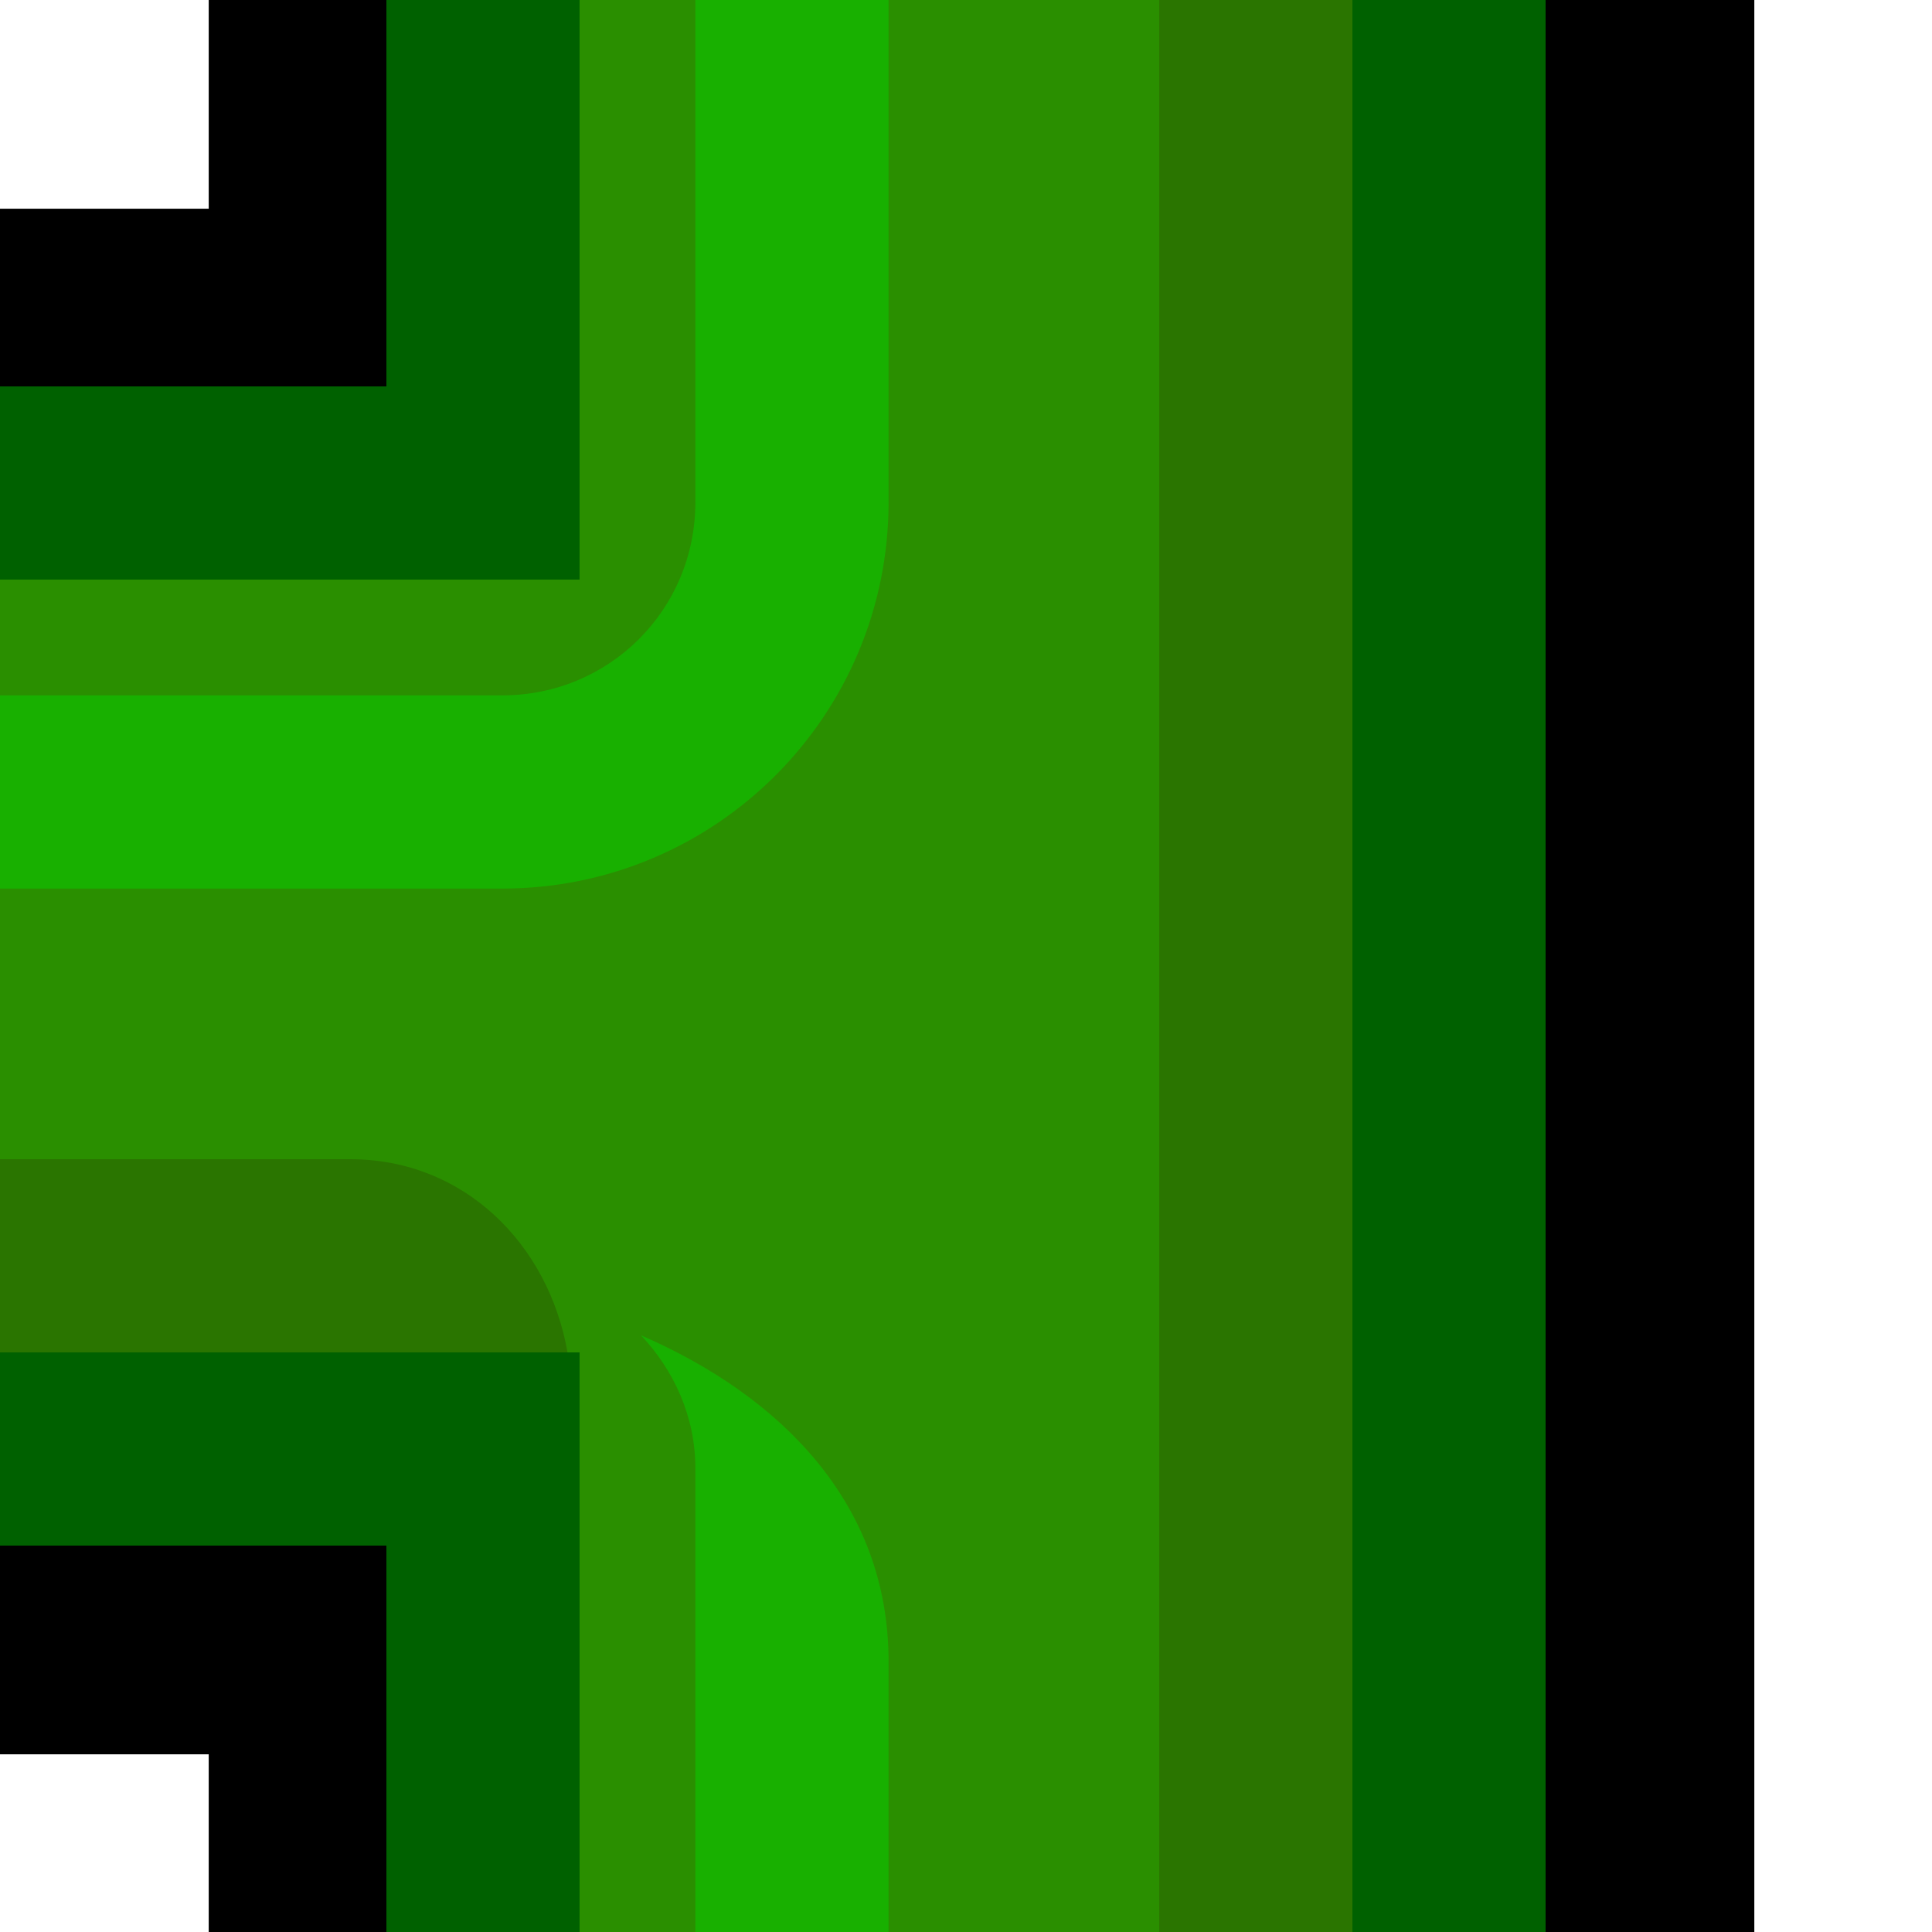
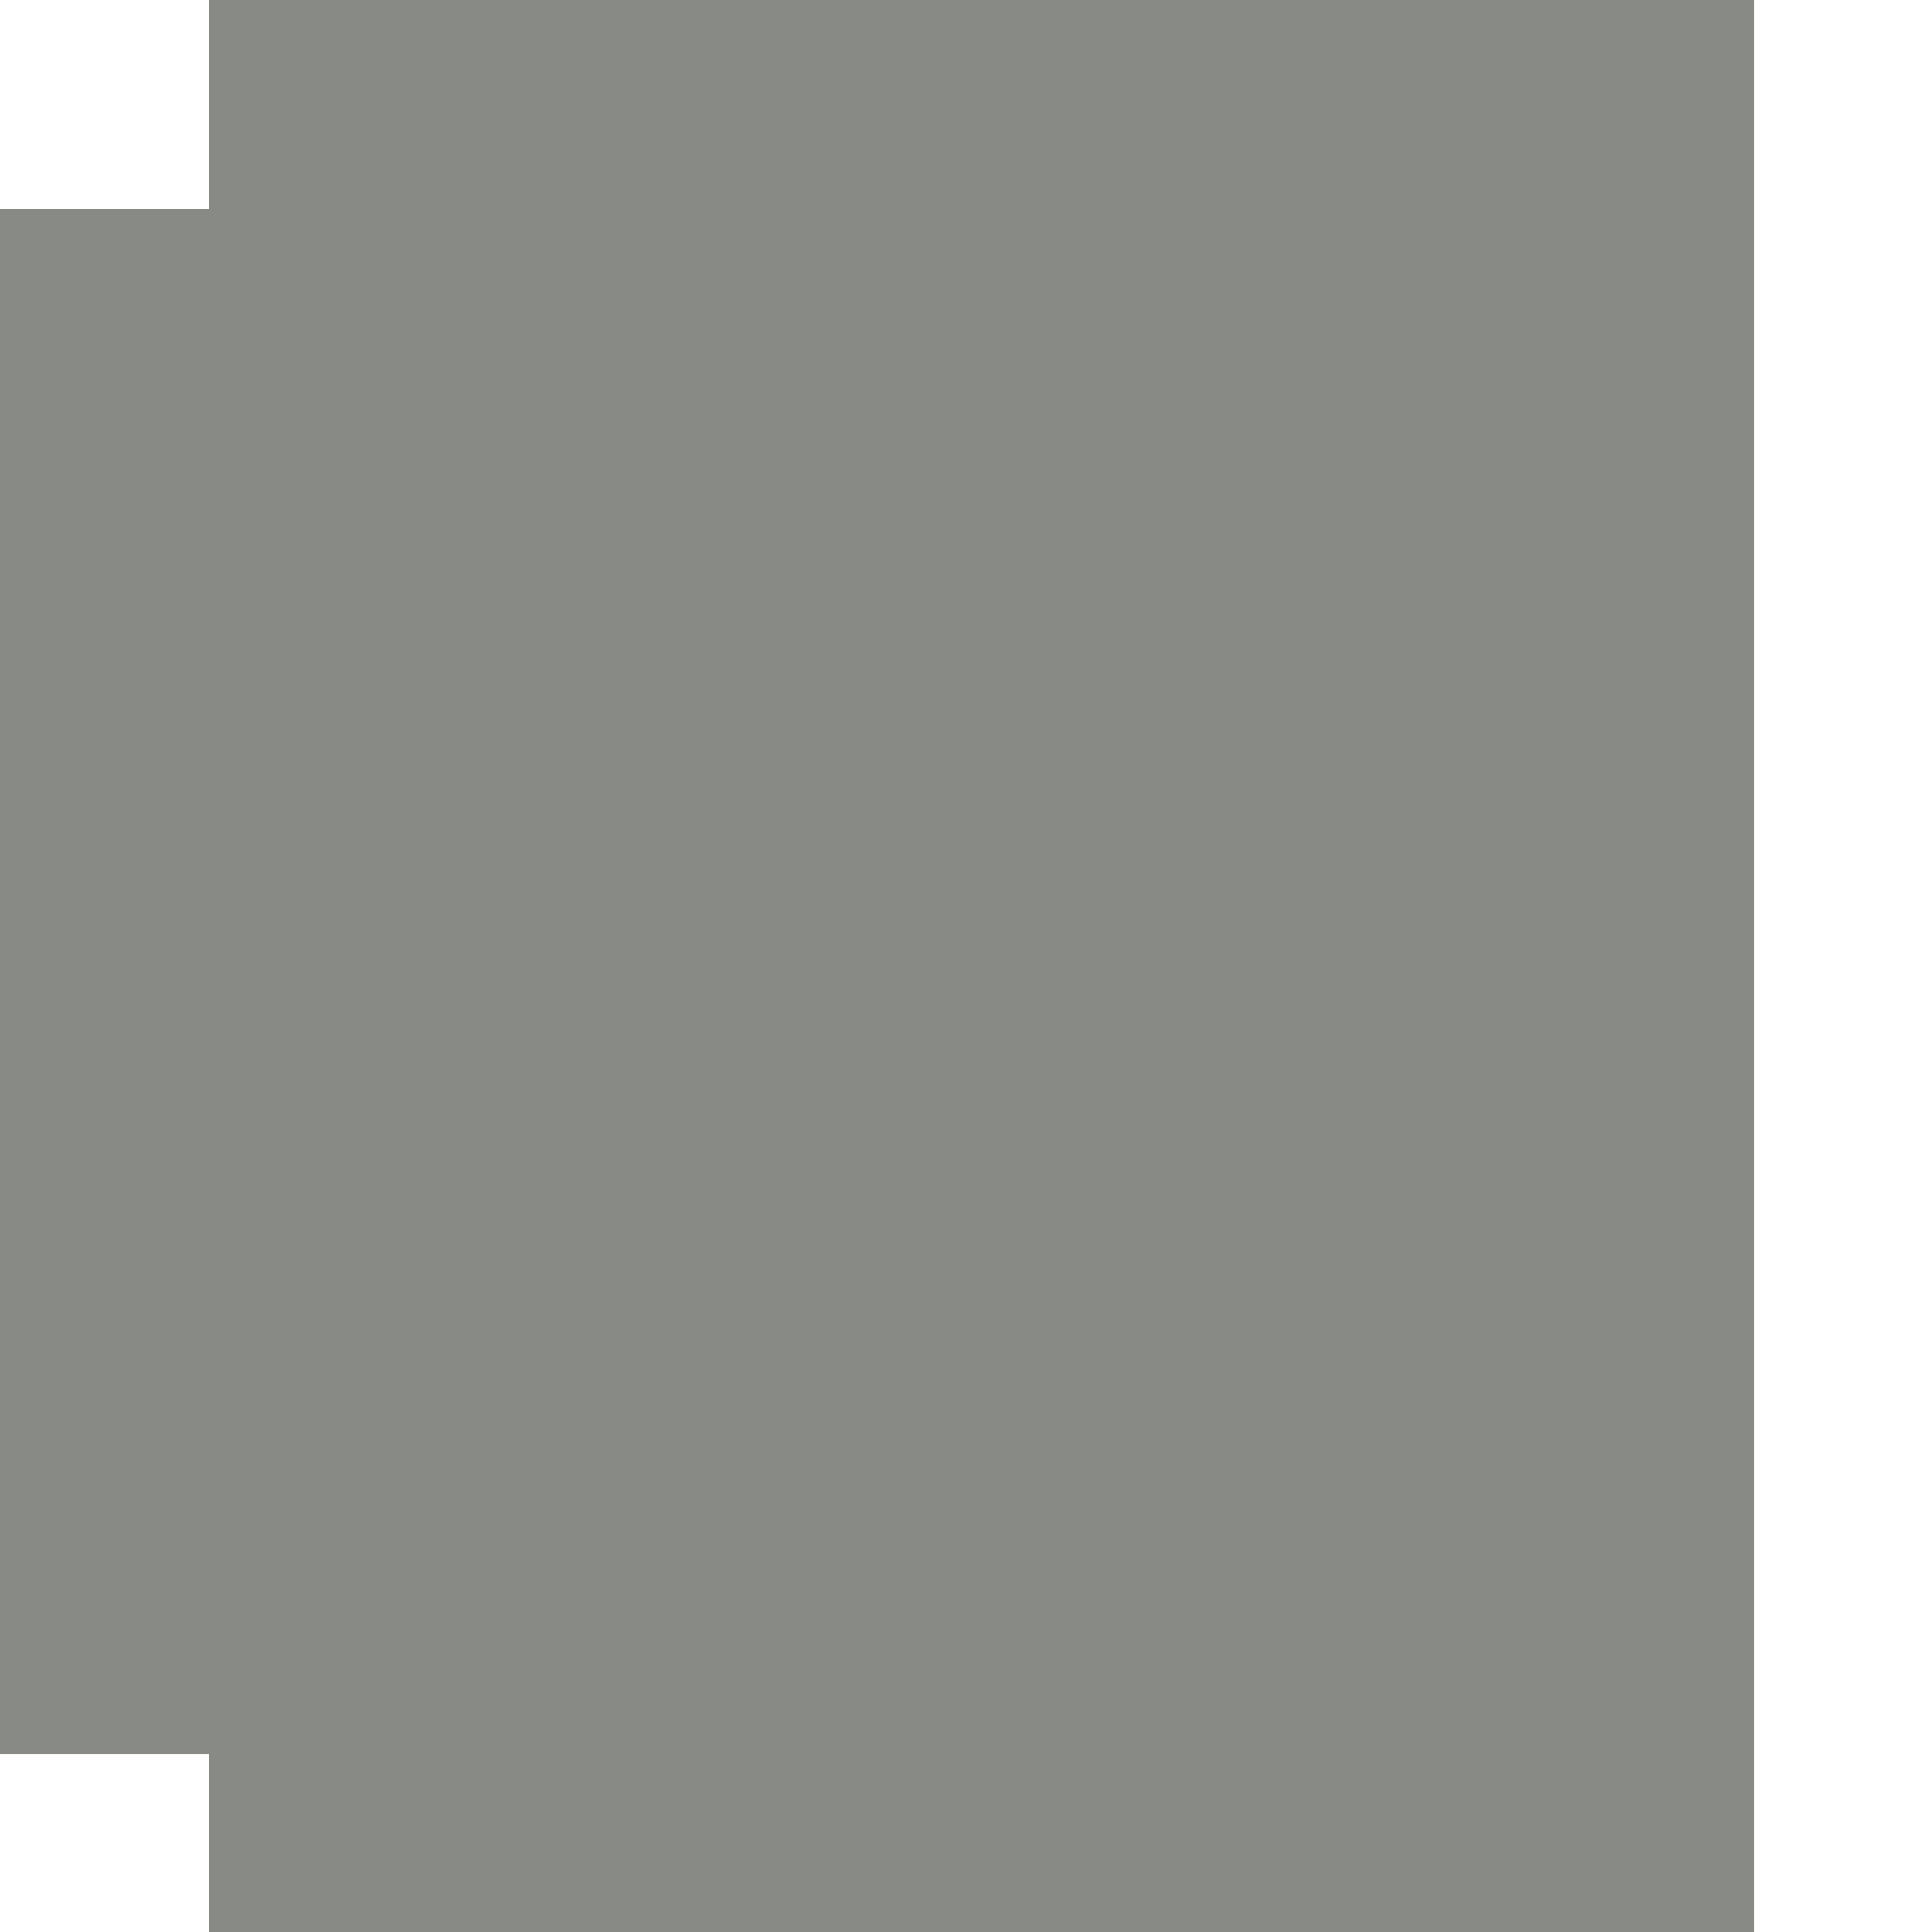
- <svg xmlns="http://www.w3.org/2000/svg" id="svg1" width="177.165px" height="177.165px">
+ <svg xmlns="http://www.w3.org/2000/svg" version="1.1" height="177.165px" width="177.165px" id="svg1">
  <defs id="defs3">
    <defs id="defs828">
      <defs id="defs829" />
      <defs id="defs837" />
    </defs>
  </defs>
-   <g id="g8273" transform="translate(-354.3307,177.1654)">
-     <g id="g8257">
-       <path style="fill:#000000;fill-opacity:1;stroke:none;stroke-width:6.25;stroke-linecap:round;stroke-linejoin:round;stroke-miterlimit:4;stroke-dasharray:none;stroke-opacity:1" d="M -87.16,-512.357 C -126.42,-512.357 -158.026,-480.751 -158.026,-441.491 C -158.026,-264.326 -158.026,-87.16 -158.026,90.005 C -158.026,129.265 -126.42,160.871 -87.16,160.871 C 90.005,160.871 267.171,160.871 444.336,160.871 C 483.596,160.871 515.202,129.265 515.202,90.005 C 515.202,-87.16 515.202,-264.326 515.202,-441.491 C 515.202,-480.751 483.596,-512.357 444.336,-512.357 C 267.171,-512.357 90.005,-512.357 -87.16,-512.357 z M -16.294,-370.625 C 54.572,-370.625 125.438,-370.625 196.304,-370.625 C 196.304,-299.759 196.304,-228.893 196.304,-158.026 C 125.438,-158.026 54.572,-158.026 -16.294,-158.026 C -16.294,-228.893 -16.294,-299.759 -16.294,-370.625 z M 338.037,-370.625 C 349.848,-370.625 361.659,-370.625 373.47,-370.625 C 373.47,-299.759 373.47,-228.893 373.47,-158.026 C 361.659,-158.026 349.848,-158.026 338.037,-158.026 C 338.037,-228.893 338.037,-299.759 338.037,-370.625 z M -16.294,-16.294 C 54.572,-16.294 125.438,-16.294 196.304,-16.294 C 196.304,-4.483 196.304,7.328 196.304,19.139 C 125.438,19.139 54.572,19.139 -16.294,19.139 C -16.294,7.328 -16.294,-4.483 -16.294,-16.294 z M 338.037,-16.294 C 349.848,-16.294 361.659,-16.294 373.47,-16.294 C 373.47,-4.483 373.47,7.328 373.47,19.139 C 361.659,19.139 349.848,19.139 338.037,19.139 C 338.037,7.328 338.037,-4.483 338.037,-16.294 z " id="rect2083" />
-       <path style="fill:#006100;fill-opacity:1;stroke:none;stroke-width:6.25;stroke-linecap:round;stroke-linejoin:round;stroke-miterlimit:4;stroke-dasharray:none;stroke-opacity:1" d="M -88.583,-496.063 C -118.028,-496.063 -141.732,-472.358 -141.732,-442.913 L -141.732,88.583 C -141.732,118.028 -118.028,141.732 -88.583,141.732 L 442.913,141.732 C 472.358,141.732 496.063,118.028 496.063,88.583 L 496.063,-442.913 C 496.063,-472.358 472.358,-496.063 442.913,-496.063 L -88.583,-496.063 z M -35.433,-389.764 L 212.598,-389.764 L 212.598,-141.732 L -35.433,-141.732 L -35.433,-389.764 z M 318.898,-389.764 L 389.764,-389.764 L 389.764,-141.732 L 318.898,-141.732 L 318.898,-389.764 z M -35.433,-35.433 L 212.598,-35.433 L 212.598,35.433 L -35.433,35.433 L -35.433,-35.433 z M 318.898,-35.433 L 389.764,-35.433 L 389.764,35.433 L 318.898,35.433 L 318.898,-35.433 z " id="rect2055" />
-       <path style="fill:#2a8f00;fill-opacity:1;stroke:none;stroke-width:6.25;stroke-linecap:round;stroke-linejoin:round;stroke-miterlimit:4;stroke-dasharray:none;stroke-opacity:1" d="M -88.583,-478.346 C -108.213,-478.346 -124.016,-462.543 -124.016,-442.913 L -124.016,88.583 C -124.016,108.213 -108.213,124.016 -88.583,124.016 L 442.913,124.016 C 462.543,124.016 478.346,108.213 478.346,88.583 L 478.346,-442.913 C 478.346,-462.543 462.543,-478.346 442.913,-478.346 L -88.583,-478.346 z M -53.15,-407.48 L 230.315,-407.48 L 230.315,-124.016 L -53.15,-124.016 L -53.15,-407.48 z M 301.181,-407.48 L 407.48,-407.48 L 407.48,-124.016 L 301.181,-124.016 L 301.181,-407.48 z M -53.15,-53.15 L 230.315,-53.15 L 230.315,53.15 L -53.15,53.15 L -53.15,-53.15 z M 301.181,-53.15 L 407.48,-53.15 L 407.48,53.15 L 301.181,53.15 L 301.181,-53.15 z " id="rect2069" />
-       <path style="fill:#18b000;fill-opacity:1;stroke:none;stroke-width:6.25;stroke-linecap:round;stroke-linejoin:round;stroke-miterlimit:4;stroke-dasharray:none;stroke-opacity:1" d="M -77.967,-467.731 C -97.57,-467.731 -113.4,-451.901 -113.4,-432.298 L -113.4,63.765 C -113.4,78.336 -103.227,88.225 -90.701,93.662 C -93.663,90.523 -95.683,86.159 -95.683,81.482 L -95.683,-432.298 C -95.683,-442.018 -87.687,-450.014 -77.967,-450.014 L 435.813,-450.014 C 440.49,-450.014 444.854,-447.994 447.993,-445.031 C 442.556,-457.558 432.667,-467.731 418.096,-467.731 L -77.967,-467.731 z " id="rect5074" />
-       <path style="fill:#18b000;fill-opacity:1;stroke:none;stroke-width:6.25;stroke-linecap:round;stroke-linejoin:round;stroke-miterlimit:4;stroke-dasharray:none;stroke-opacity:1" d="M 235.948,-409.045 C 238.949,-405.865 240.931,-401.602 240.931,-396.865 L 240.931,-131.117 C 240.931,-121.27 233.061,-113.4 223.214,-113.4 L -42.534,-113.4 C -47.272,-113.4 -51.534,-115.382 -54.714,-118.383 C -49.277,-105.856 -39.388,-95.683 -24.817,-95.683 L 223.214,-95.683 C 242.817,-95.683 258.647,-111.513 258.647,-131.117 L 258.647,-379.148 C 258.647,-393.719 248.475,-403.608 235.948,-409.045 z " id="rect5084" />
-       <path style="fill:#18b000;fill-opacity:1;stroke:none;stroke-width:6.25;stroke-linecap:round;stroke-linejoin:round;stroke-miterlimit:4;stroke-dasharray:none;stroke-opacity:1" d="M 413.113,-409.045 C 416.114,-405.865 418.096,-401.602 418.096,-396.865 L 418.096,-131.117 C 418.096,-121.27 410.226,-113.4 400.38,-113.4 L 311.797,-113.4 C 307.059,-113.4 302.796,-115.382 299.617,-118.383 C 305.049,-105.867 314.955,-95.683 329.513,-95.683 L 400.38,-95.683 C 419.965,-95.683 435.813,-111.531 435.813,-131.117 L 435.813,-379.148 C 435.813,-393.706 425.629,-403.613 413.113,-409.045 z " id="rect5815" />
-       <path style="fill:#18b000;fill-opacity:1;stroke:none;stroke-width:6.25;stroke-linecap:round;stroke-linejoin:round;stroke-miterlimit:4;stroke-dasharray:none;stroke-opacity:1" d="M 413.113,-54.714 C 416.114,-51.534 418.096,-47.272 418.096,-42.534 L 418.096,46.049 C 418.096,55.895 410.226,63.765 400.38,63.765 L 311.797,63.765 C 307.059,63.765 302.796,61.784 299.617,58.783 C 305.08,71.37 314.872,81.482 329.513,81.482 L 400.38,81.482 C 420.077,81.482 435.813,65.747 435.813,46.049 L 435.813,-24.817 C 435.813,-39.459 425.701,-49.251 413.113,-54.714 z " id="rect5817" />
-       <path style="fill:#18b000;fill-opacity:1;stroke:none;stroke-width:6.25;stroke-linecap:round;stroke-linejoin:round;stroke-miterlimit:4;stroke-dasharray:none;stroke-opacity:1" d="M 235.948,-54.714 C 238.949,-51.534 240.931,-47.272 240.931,-42.534 C 240.931,-13.006 240.931,16.521 240.931,46.049 C 240.931,55.895 233.061,63.765 223.214,63.765 C 134.631,63.765 46.049,63.765 -42.534,63.765 C -47.272,63.765 -51.534,61.784 -54.714,58.783 C -49.251,71.37 -39.459,81.482 -24.817,81.482 C 57.86,81.482 140.537,81.482 223.214,81.482 C 242.912,81.482 258.647,65.747 258.647,46.049 C 258.647,22.427 258.647,-1.195 258.647,-24.817 C 258.647,-39.459 248.535,-49.251 235.948,-54.714 z " id="rect5819" />
-       <path style="fill:#2a7500;fill-opacity:1;stroke:none;stroke-width:6.25;stroke-linecap:round;stroke-linejoin:round;stroke-miterlimit:4;stroke-dasharray:none;stroke-opacity:1" d="M 439.592,-478.346 C 451.31,-478.346 460.63,-469.026 460.63,-457.308 C 460.63,-276.452 460.63,-95.595 460.63,85.261 C 460.63,96.979 451.31,106.299 439.592,106.299 C 258.735,106.299 77.879,106.299 -102.977,106.299 C -114.696,106.299 -124.016,96.979 -124.016,85.261 C -124.016,86.368 -124.016,87.475 -124.016,88.583 C -124.016,108.213 -108.213,124.016 -88.583,124.016 C 88.583,124.016 265.748,124.016 442.913,124.016 C 462.543,124.016 478.346,108.213 478.346,88.583 C 478.346,-88.583 478.346,-265.748 478.346,-442.913 C 478.346,-462.543 462.543,-478.346 442.913,-478.346 C 441.806,-478.346 440.699,-478.346 439.592,-478.346 z " id="path6556" />
-       <path style="fill:#2a7500;fill-opacity:1;stroke:none;stroke-width:6.25;stroke-linecap:round;stroke-linejoin:round;stroke-miterlimit:4;stroke-dasharray:none;stroke-opacity:1" d="M -49.828,-70.866 C -61.546,-70.866 -70.866,-61.546 -70.866,-49.828 L -70.866,32.111 C -70.866,42.561 -63.084,50.296 -53.15,52.042 L -53.15,-53.15 L 229.208,-53.15 C 227.461,-63.084 219.726,-70.866 209.277,-70.866 L -49.828,-70.866 z " id="rect7287" />
-       <path style="fill:#2a7500;fill-opacity:1;stroke:none;stroke-width:6.25;stroke-linecap:round;stroke-linejoin:round;stroke-miterlimit:4;stroke-dasharray:none;stroke-opacity:1" d="M -49.828,-425.197 C -61.546,-425.197 -70.866,-415.877 -70.866,-404.158 L -70.866,-145.054 C -70.866,-134.604 -63.084,-126.869 -53.15,-125.123 L -53.15,-407.48 L 229.208,-407.48 C 227.461,-417.414 219.726,-425.197 209.277,-425.197 L -49.828,-425.197 z " id="rect7289" />
-       <path style="fill:#2a7500;fill-opacity:1;stroke:none;stroke-width:6.25;stroke-linecap:round;stroke-linejoin:round;stroke-miterlimit:4;stroke-dasharray:none;stroke-opacity:1" d="M 304.503,-425.197 C 292.785,-425.197 283.465,-415.877 283.465,-404.158 L 283.465,-145.054 C 283.465,-134.604 291.247,-126.869 301.181,-125.123 L 301.181,-407.48 L 406.373,-407.48 C 404.627,-417.414 396.892,-425.197 386.442,-425.197 L 304.503,-425.197 z " id="rect7291" />
-       <path style="fill:#2a7500;fill-opacity:1;stroke:none;stroke-width:6.25;stroke-linecap:round;stroke-linejoin:round;stroke-miterlimit:4;stroke-dasharray:none;stroke-opacity:1" d="M 304.503,-70.866 C 292.785,-70.866 283.465,-61.546 283.465,-49.828 L 283.465,32.111 C 283.465,42.561 291.247,50.296 301.181,52.042 L 301.181,-53.15 L 406.373,-53.15 C 404.627,-63.084 396.892,-70.866 386.442,-70.866 L 304.503,-70.866 z " id="rect7293" />
+   <g style="fill:#888a85;fill-opacity:1" transform="translate(-354.3307,177.1654)" id="g8273">
+     <g style="fill:#888a85;fill-opacity:1" id="g8257">
+       <path id="rect2083" d="M -87.16,-512.357 C -126.42,-512.357 -158.026,-480.751 -158.026,-441.491 C -158.026,-264.326 -158.026,-87.16 -158.026,90.005 C -158.026,129.265 -126.42,160.871 -87.16,160.871 C 90.005,160.871 267.171,160.871 444.336,160.871 C 483.596,160.871 515.202,129.265 515.202,90.005 C 515.202,-87.16 515.202,-264.326 515.202,-441.491 C 515.202,-480.751 483.596,-512.357 444.336,-512.357 C 267.171,-512.357 90.005,-512.357 -87.16,-512.357 z M -16.294,-370.625 C 54.572,-370.625 125.438,-370.625 196.304,-370.625 C 196.304,-299.759 196.304,-228.893 196.304,-158.026 C 125.438,-158.026 54.572,-158.026 -16.294,-158.026 C -16.294,-228.893 -16.294,-299.759 -16.294,-370.625 z M 338.037,-370.625 C 349.848,-370.625 361.659,-370.625 373.47,-370.625 C 373.47,-299.759 373.47,-228.893 373.47,-158.026 C 361.659,-158.026 349.848,-158.026 338.037,-158.026 C 338.037,-228.893 338.037,-299.759 338.037,-370.625 z M -16.294,-16.294 C 54.572,-16.294 125.438,-16.294 196.304,-16.294 C 196.304,-4.483 196.304,7.328 196.304,19.139 C 125.438,19.139 54.572,19.139 -16.294,19.139 C -16.294,7.328 -16.294,-4.483 -16.294,-16.294 z M 338.037,-16.294 C 349.848,-16.294 361.659,-16.294 373.47,-16.294 C 373.47,-4.483 373.47,7.328 373.47,19.139 C 361.659,19.139 349.848,19.139 338.037,19.139 C 338.037,7.328 338.037,-4.483 338.037,-16.294 z " style="fill:#888a85;fill-opacity:1;stroke:none;stroke-width:6.25;stroke-linecap:round;stroke-linejoin:round;stroke-miterlimit:4;stroke-dasharray:none;stroke-opacity:1" />
+       <path id="rect2055" d="M -88.583,-496.063 C -118.028,-496.063 -141.732,-472.358 -141.732,-442.913 L -141.732,88.583 C -141.732,118.028 -118.028,141.732 -88.583,141.732 L 442.913,141.732 C 472.358,141.732 496.063,118.028 496.063,88.583 L 496.063,-442.913 C 496.063,-472.358 472.358,-496.063 442.913,-496.063 L -88.583,-496.063 z M -35.433,-389.764 L 212.598,-389.764 L 212.598,-141.732 L -35.433,-141.732 L -35.433,-389.764 z M 318.898,-389.764 L 389.764,-389.764 L 389.764,-141.732 L 318.898,-141.732 L 318.898,-389.764 z M -35.433,-35.433 L 212.598,-35.433 L 212.598,35.433 L -35.433,35.433 L -35.433,-35.433 z M 318.898,-35.433 L 389.764,-35.433 L 389.764,35.433 L 318.898,35.433 L 318.898,-35.433 z " style="fill:#888a85;fill-opacity:1;stroke:none;stroke-width:6.25;stroke-linecap:round;stroke-linejoin:round;stroke-miterlimit:4;stroke-dasharray:none;stroke-opacity:1" />
+       <path id="rect2069" d="M -88.583,-478.346 C -108.213,-478.346 -124.016,-462.543 -124.016,-442.913 L -124.016,88.583 C -124.016,108.213 -108.213,124.016 -88.583,124.016 L 442.913,124.016 C 462.543,124.016 478.346,108.213 478.346,88.583 L 478.346,-442.913 C 478.346,-462.543 462.543,-478.346 442.913,-478.346 L -88.583,-478.346 z M -53.15,-407.48 L 230.315,-407.48 L 230.315,-124.016 L -53.15,-124.016 L -53.15,-407.48 z M 301.181,-407.48 L 407.48,-407.48 L 407.48,-124.016 L 301.181,-124.016 L 301.181,-407.48 z M -53.15,-53.15 L 230.315,-53.15 L 230.315,53.15 L -53.15,53.15 L -53.15,-53.15 z M 301.181,-53.15 L 407.48,-53.15 L 407.48,53.15 L 301.181,53.15 L 301.181,-53.15 z " style="fill:#888a85;fill-opacity:1;stroke:none;stroke-width:6.25;stroke-linecap:round;stroke-linejoin:round;stroke-miterlimit:4;stroke-dasharray:none;stroke-opacity:1" />
+       <path id="rect5074" d="M -77.967,-467.731 C -97.57,-467.731 -113.4,-451.901 -113.4,-432.298 L -113.4,63.765 C -113.4,78.336 -103.227,88.225 -90.701,93.662 C -93.663,90.523 -95.683,86.159 -95.683,81.482 L -95.683,-432.298 C -95.683,-442.018 -87.687,-450.014 -77.967,-450.014 L 435.813,-450.014 C 440.49,-450.014 444.854,-447.994 447.993,-445.031 C 442.556,-457.558 432.667,-467.731 418.096,-467.731 L -77.967,-467.731 z " style="fill:#888a85;fill-opacity:1;stroke:none;stroke-width:6.25;stroke-linecap:round;stroke-linejoin:round;stroke-miterlimit:4;stroke-dasharray:none;stroke-opacity:1" />
+       <path id="rect5084" d="M 235.948,-409.045 C 238.949,-405.865 240.931,-401.602 240.931,-396.865 L 240.931,-131.117 C 240.931,-121.27 233.061,-113.4 223.214,-113.4 L -42.534,-113.4 C -47.272,-113.4 -51.534,-115.382 -54.714,-118.383 C -49.277,-105.856 -39.388,-95.683 -24.817,-95.683 L 223.214,-95.683 C 242.817,-95.683 258.647,-111.513 258.647,-131.117 L 258.647,-379.148 C 258.647,-393.719 248.475,-403.608 235.948,-409.045 z " style="fill:#888a85;fill-opacity:1;stroke:none;stroke-width:6.25;stroke-linecap:round;stroke-linejoin:round;stroke-miterlimit:4;stroke-dasharray:none;stroke-opacity:1" />
+       <path id="rect5815" d="M 413.113,-409.045 C 416.114,-405.865 418.096,-401.602 418.096,-396.865 L 418.096,-131.117 C 418.096,-121.27 410.226,-113.4 400.38,-113.4 L 311.797,-113.4 C 307.059,-113.4 302.796,-115.382 299.617,-118.383 C 305.049,-105.867 314.955,-95.683 329.513,-95.683 L 400.38,-95.683 C 419.965,-95.683 435.813,-111.531 435.813,-131.117 L 435.813,-379.148 C 435.813,-393.706 425.629,-403.613 413.113,-409.045 z " style="fill:#888a85;fill-opacity:1;stroke:none;stroke-width:6.25;stroke-linecap:round;stroke-linejoin:round;stroke-miterlimit:4;stroke-dasharray:none;stroke-opacity:1" />
+       <path id="rect5817" d="M 413.113,-54.714 C 416.114,-51.534 418.096,-47.272 418.096,-42.534 L 418.096,46.049 C 418.096,55.895 410.226,63.765 400.38,63.765 L 311.797,63.765 C 307.059,63.765 302.796,61.784 299.617,58.783 C 305.08,71.37 314.872,81.482 329.513,81.482 L 400.38,81.482 C 420.077,81.482 435.813,65.747 435.813,46.049 L 435.813,-24.817 C 435.813,-39.459 425.701,-49.251 413.113,-54.714 z " style="fill:#888a85;fill-opacity:1;stroke:none;stroke-width:6.25;stroke-linecap:round;stroke-linejoin:round;stroke-miterlimit:4;stroke-dasharray:none;stroke-opacity:1" />
+       <path id="rect5819" d="M 235.948,-54.714 C 238.949,-51.534 240.931,-47.272 240.931,-42.534 C 240.931,-13.006 240.931,16.521 240.931,46.049 C 240.931,55.895 233.061,63.765 223.214,63.765 C 134.631,63.765 46.049,63.765 -42.534,63.765 C -47.272,63.765 -51.534,61.784 -54.714,58.783 C -49.251,71.37 -39.459,81.482 -24.817,81.482 C 57.86,81.482 140.537,81.482 223.214,81.482 C 242.912,81.482 258.647,65.747 258.647,46.049 C 258.647,22.427 258.647,-1.195 258.647,-24.817 C 258.647,-39.459 248.535,-49.251 235.948,-54.714 z " style="fill:#888a85;fill-opacity:1;stroke:none;stroke-width:6.25;stroke-linecap:round;stroke-linejoin:round;stroke-miterlimit:4;stroke-dasharray:none;stroke-opacity:1" />
+       <path id="path6556" d="M 439.592,-478.346 C 451.31,-478.346 460.63,-469.026 460.63,-457.308 C 460.63,-276.452 460.63,-95.595 460.63,85.261 C 460.63,96.979 451.31,106.299 439.592,106.299 C 258.735,106.299 77.879,106.299 -102.977,106.299 C -114.696,106.299 -124.016,96.979 -124.016,85.261 C -124.016,86.368 -124.016,87.475 -124.016,88.583 C -124.016,108.213 -108.213,124.016 -88.583,124.016 C 88.583,124.016 265.748,124.016 442.913,124.016 C 462.543,124.016 478.346,108.213 478.346,88.583 C 478.346,-88.583 478.346,-265.748 478.346,-442.913 C 478.346,-462.543 462.543,-478.346 442.913,-478.346 C 441.806,-478.346 440.699,-478.346 439.592,-478.346 z " style="fill:#888a85;fill-opacity:1;stroke:none;stroke-width:6.25;stroke-linecap:round;stroke-linejoin:round;stroke-miterlimit:4;stroke-dasharray:none;stroke-opacity:1" />
+       <path id="rect7287" d="M -49.828,-70.866 C -61.546,-70.866 -70.866,-61.546 -70.866,-49.828 L -70.866,32.111 C -70.866,42.561 -63.084,50.296 -53.15,52.042 L -53.15,-53.15 L 229.208,-53.15 C 227.461,-63.084 219.726,-70.866 209.277,-70.866 L -49.828,-70.866 z " style="fill:#888a85;fill-opacity:1;stroke:none;stroke-width:6.25;stroke-linecap:round;stroke-linejoin:round;stroke-miterlimit:4;stroke-dasharray:none;stroke-opacity:1" />
+       <path id="rect7289" d="M -49.828,-425.197 C -61.546,-425.197 -70.866,-415.877 -70.866,-404.158 L -70.866,-145.054 C -70.866,-134.604 -63.084,-126.869 -53.15,-125.123 L -53.15,-407.48 L 229.208,-407.48 C 227.461,-417.414 219.726,-425.197 209.277,-425.197 L -49.828,-425.197 z " style="fill:#888a85;fill-opacity:1;stroke:none;stroke-width:6.25;stroke-linecap:round;stroke-linejoin:round;stroke-miterlimit:4;stroke-dasharray:none;stroke-opacity:1" />
+       <path id="rect7291" d="M 304.503,-425.197 C 292.785,-425.197 283.465,-415.877 283.465,-404.158 L 283.465,-145.054 C 283.465,-134.604 291.247,-126.869 301.181,-125.123 L 301.181,-407.48 L 406.373,-407.48 C 404.627,-417.414 396.892,-425.197 386.442,-425.197 L 304.503,-425.197 z " style="fill:#888a85;fill-opacity:1;stroke:none;stroke-width:6.25;stroke-linecap:round;stroke-linejoin:round;stroke-miterlimit:4;stroke-dasharray:none;stroke-opacity:1" />
+       <path id="rect7293" d="M 304.503,-70.866 C 292.785,-70.866 283.465,-61.546 283.465,-49.828 L 283.465,32.111 C 283.465,42.561 291.247,50.296 301.181,52.042 L 301.181,-53.15 L 406.373,-53.15 C 404.627,-63.084 396.892,-70.866 386.442,-70.866 L 304.503,-70.866 z " style="fill:#888a85;fill-opacity:1;stroke:none;stroke-width:6.25;stroke-linecap:round;stroke-linejoin:round;stroke-miterlimit:4;stroke-dasharray:none;stroke-opacity:1" />
    </g>
  </g>
</svg>
